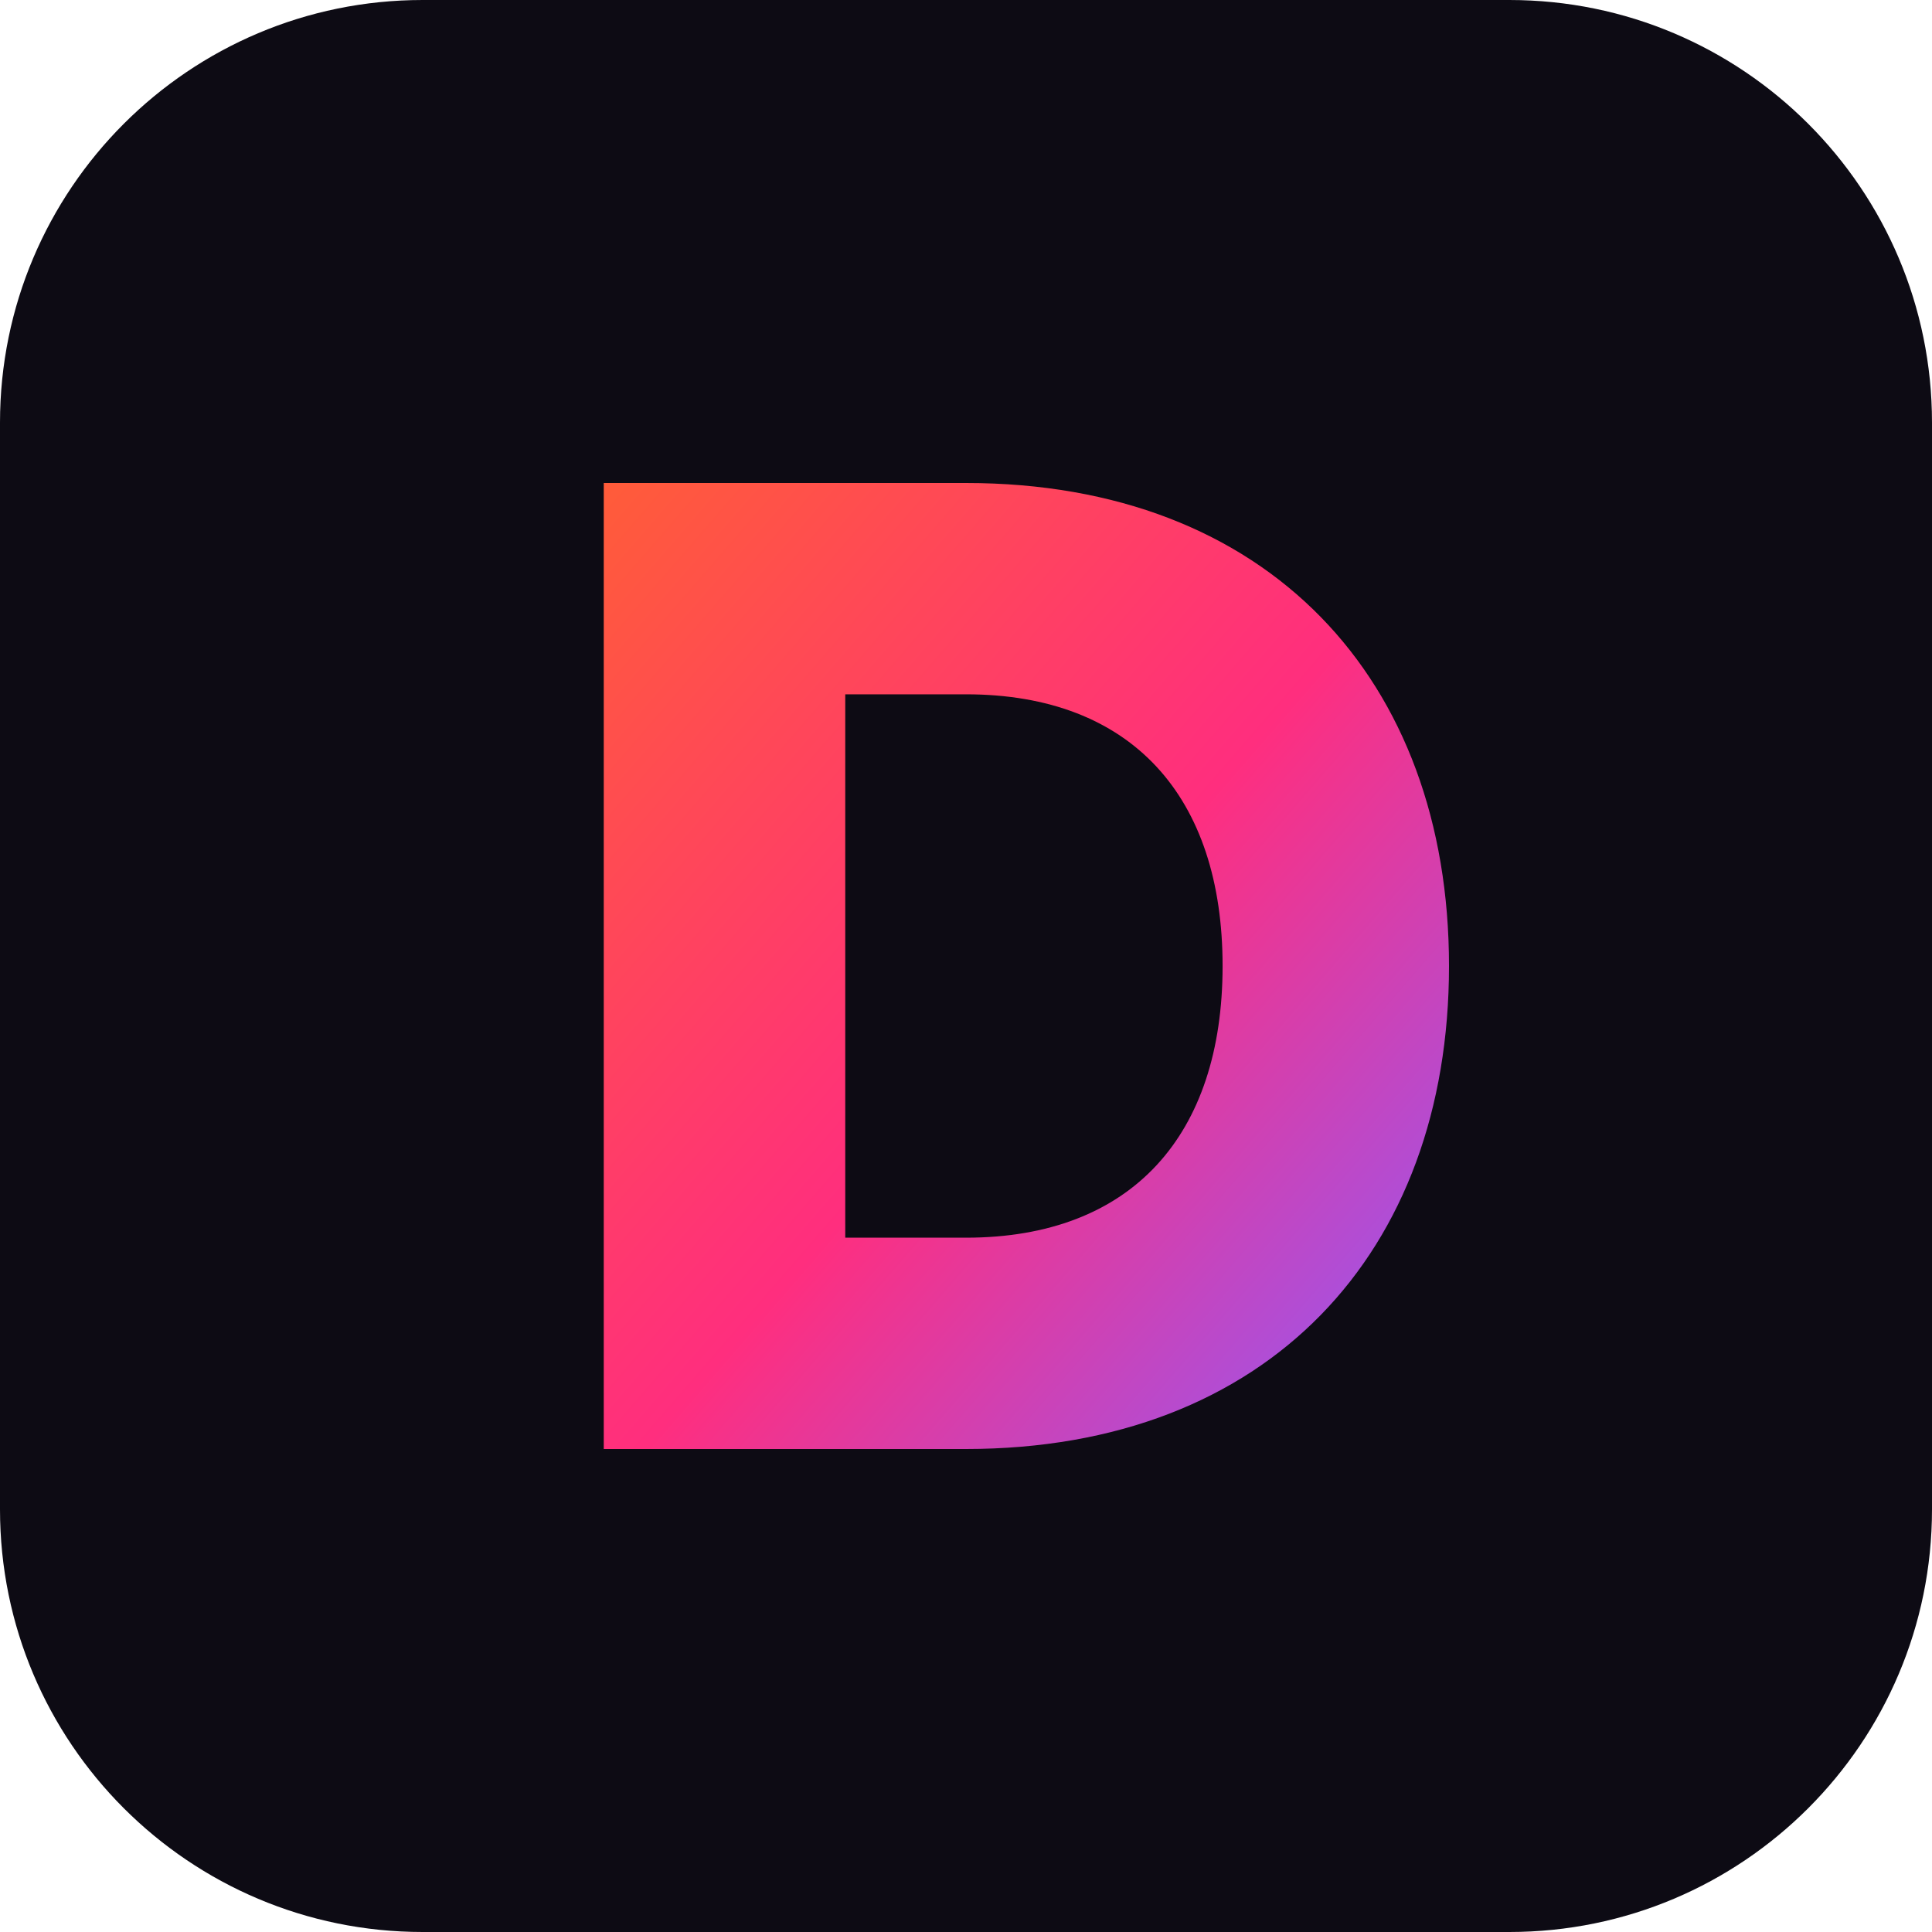
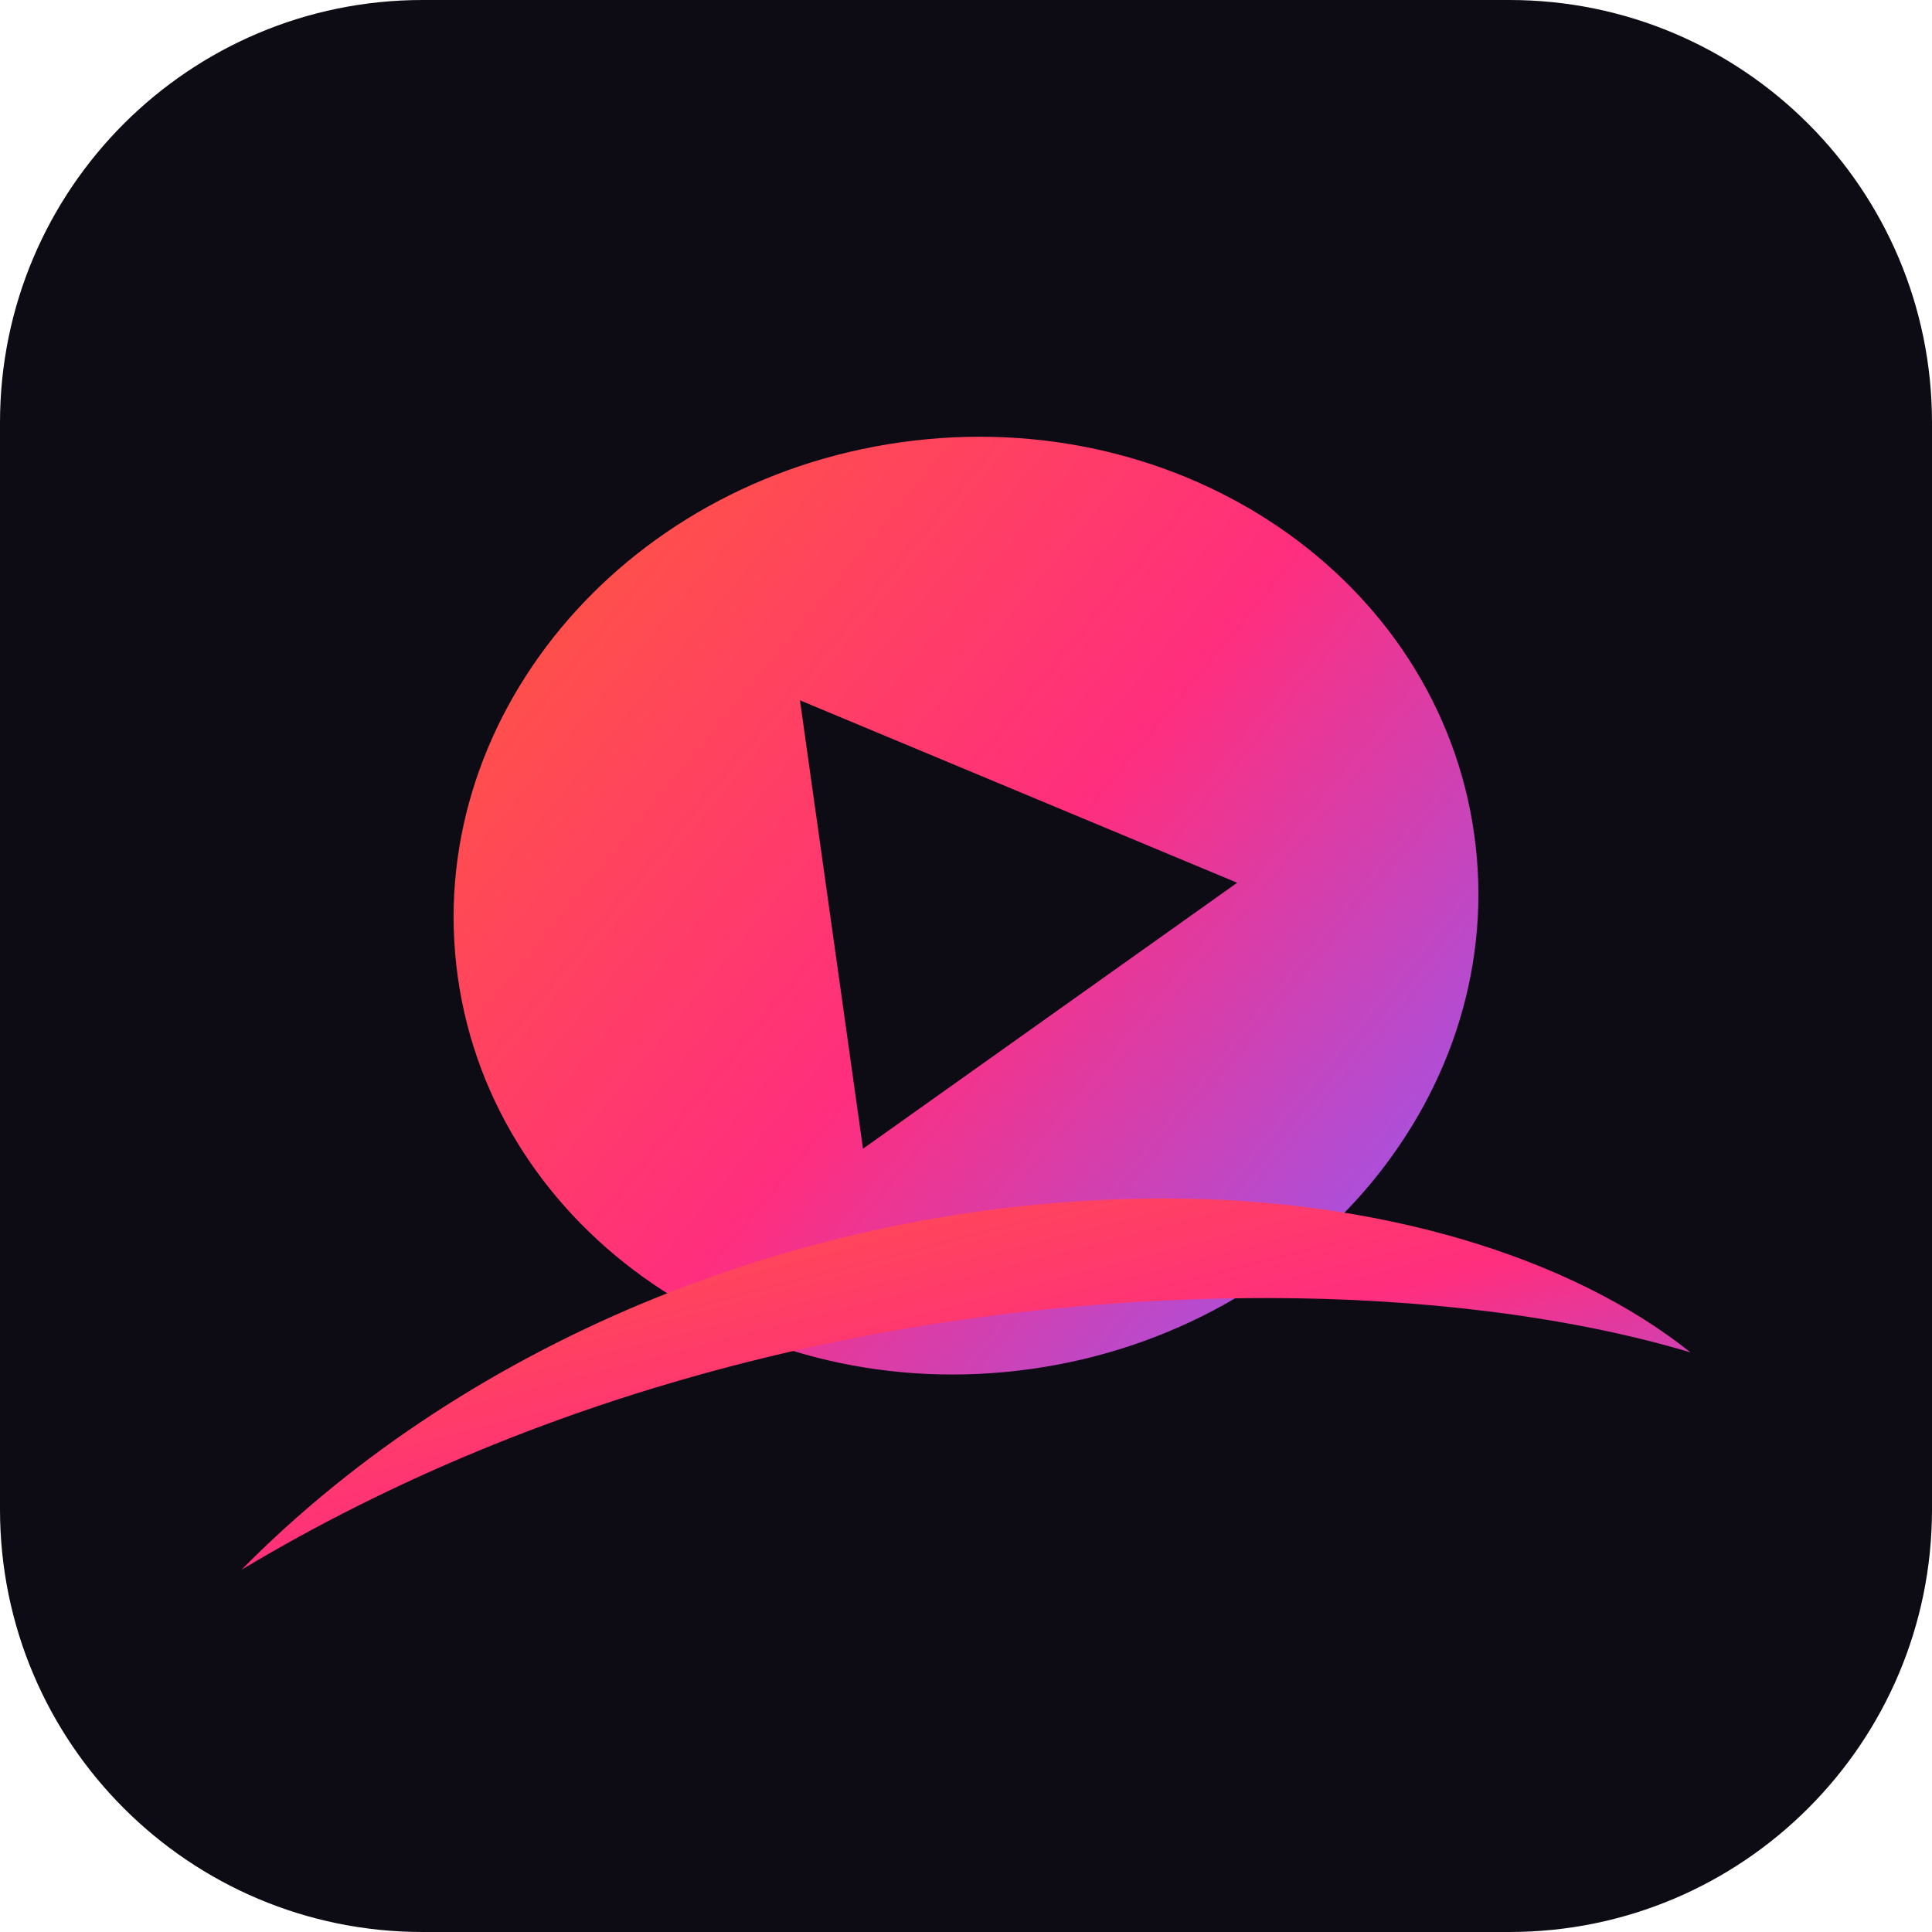
<svg xmlns="http://www.w3.org/2000/svg" viewBox="0 0 64 64">
  <defs>
    <linearGradient id="g" x1="0" y1="0" x2="1" y2="1">
      <stop offset="0" stop-color="#FF5C39" />
      <stop offset="0.52" stop-color="#FF2E7E" />
      <stop offset="1" stop-color="#8B5CFF" />
    </linearGradient>
  </defs>
  <rect width="64" height="64" rx="14" fill="#0D0B14" />
-   <path d="M20 16h12c10 0 16 6.5 16 16s-6 16-16 16H20V16zm8 7v18h4c5.5 0 8.5-3.4 8.5-9s-3-9-8.5-9h-4z" fill="url(#g)" />
+   <g transform="rotate(-8 32 30)">
+     <ellipse cx="32" cy="30" rx="17" ry="15.5" fill="url(#g)" />
+     <path d="M27.5 22.5 L41 30.5 L27.5 37.5 Z" fill="#0D0B14" />
+   </g>
+   <path d="M8 52c10-6 22-9 34-9 5 0 10 .6 14 1.8-4-3.2-10.4-5.1-17.4-5.1C27 39.7 15.6 44.3 8 52z" fill="url(#g)" />
</svg>
